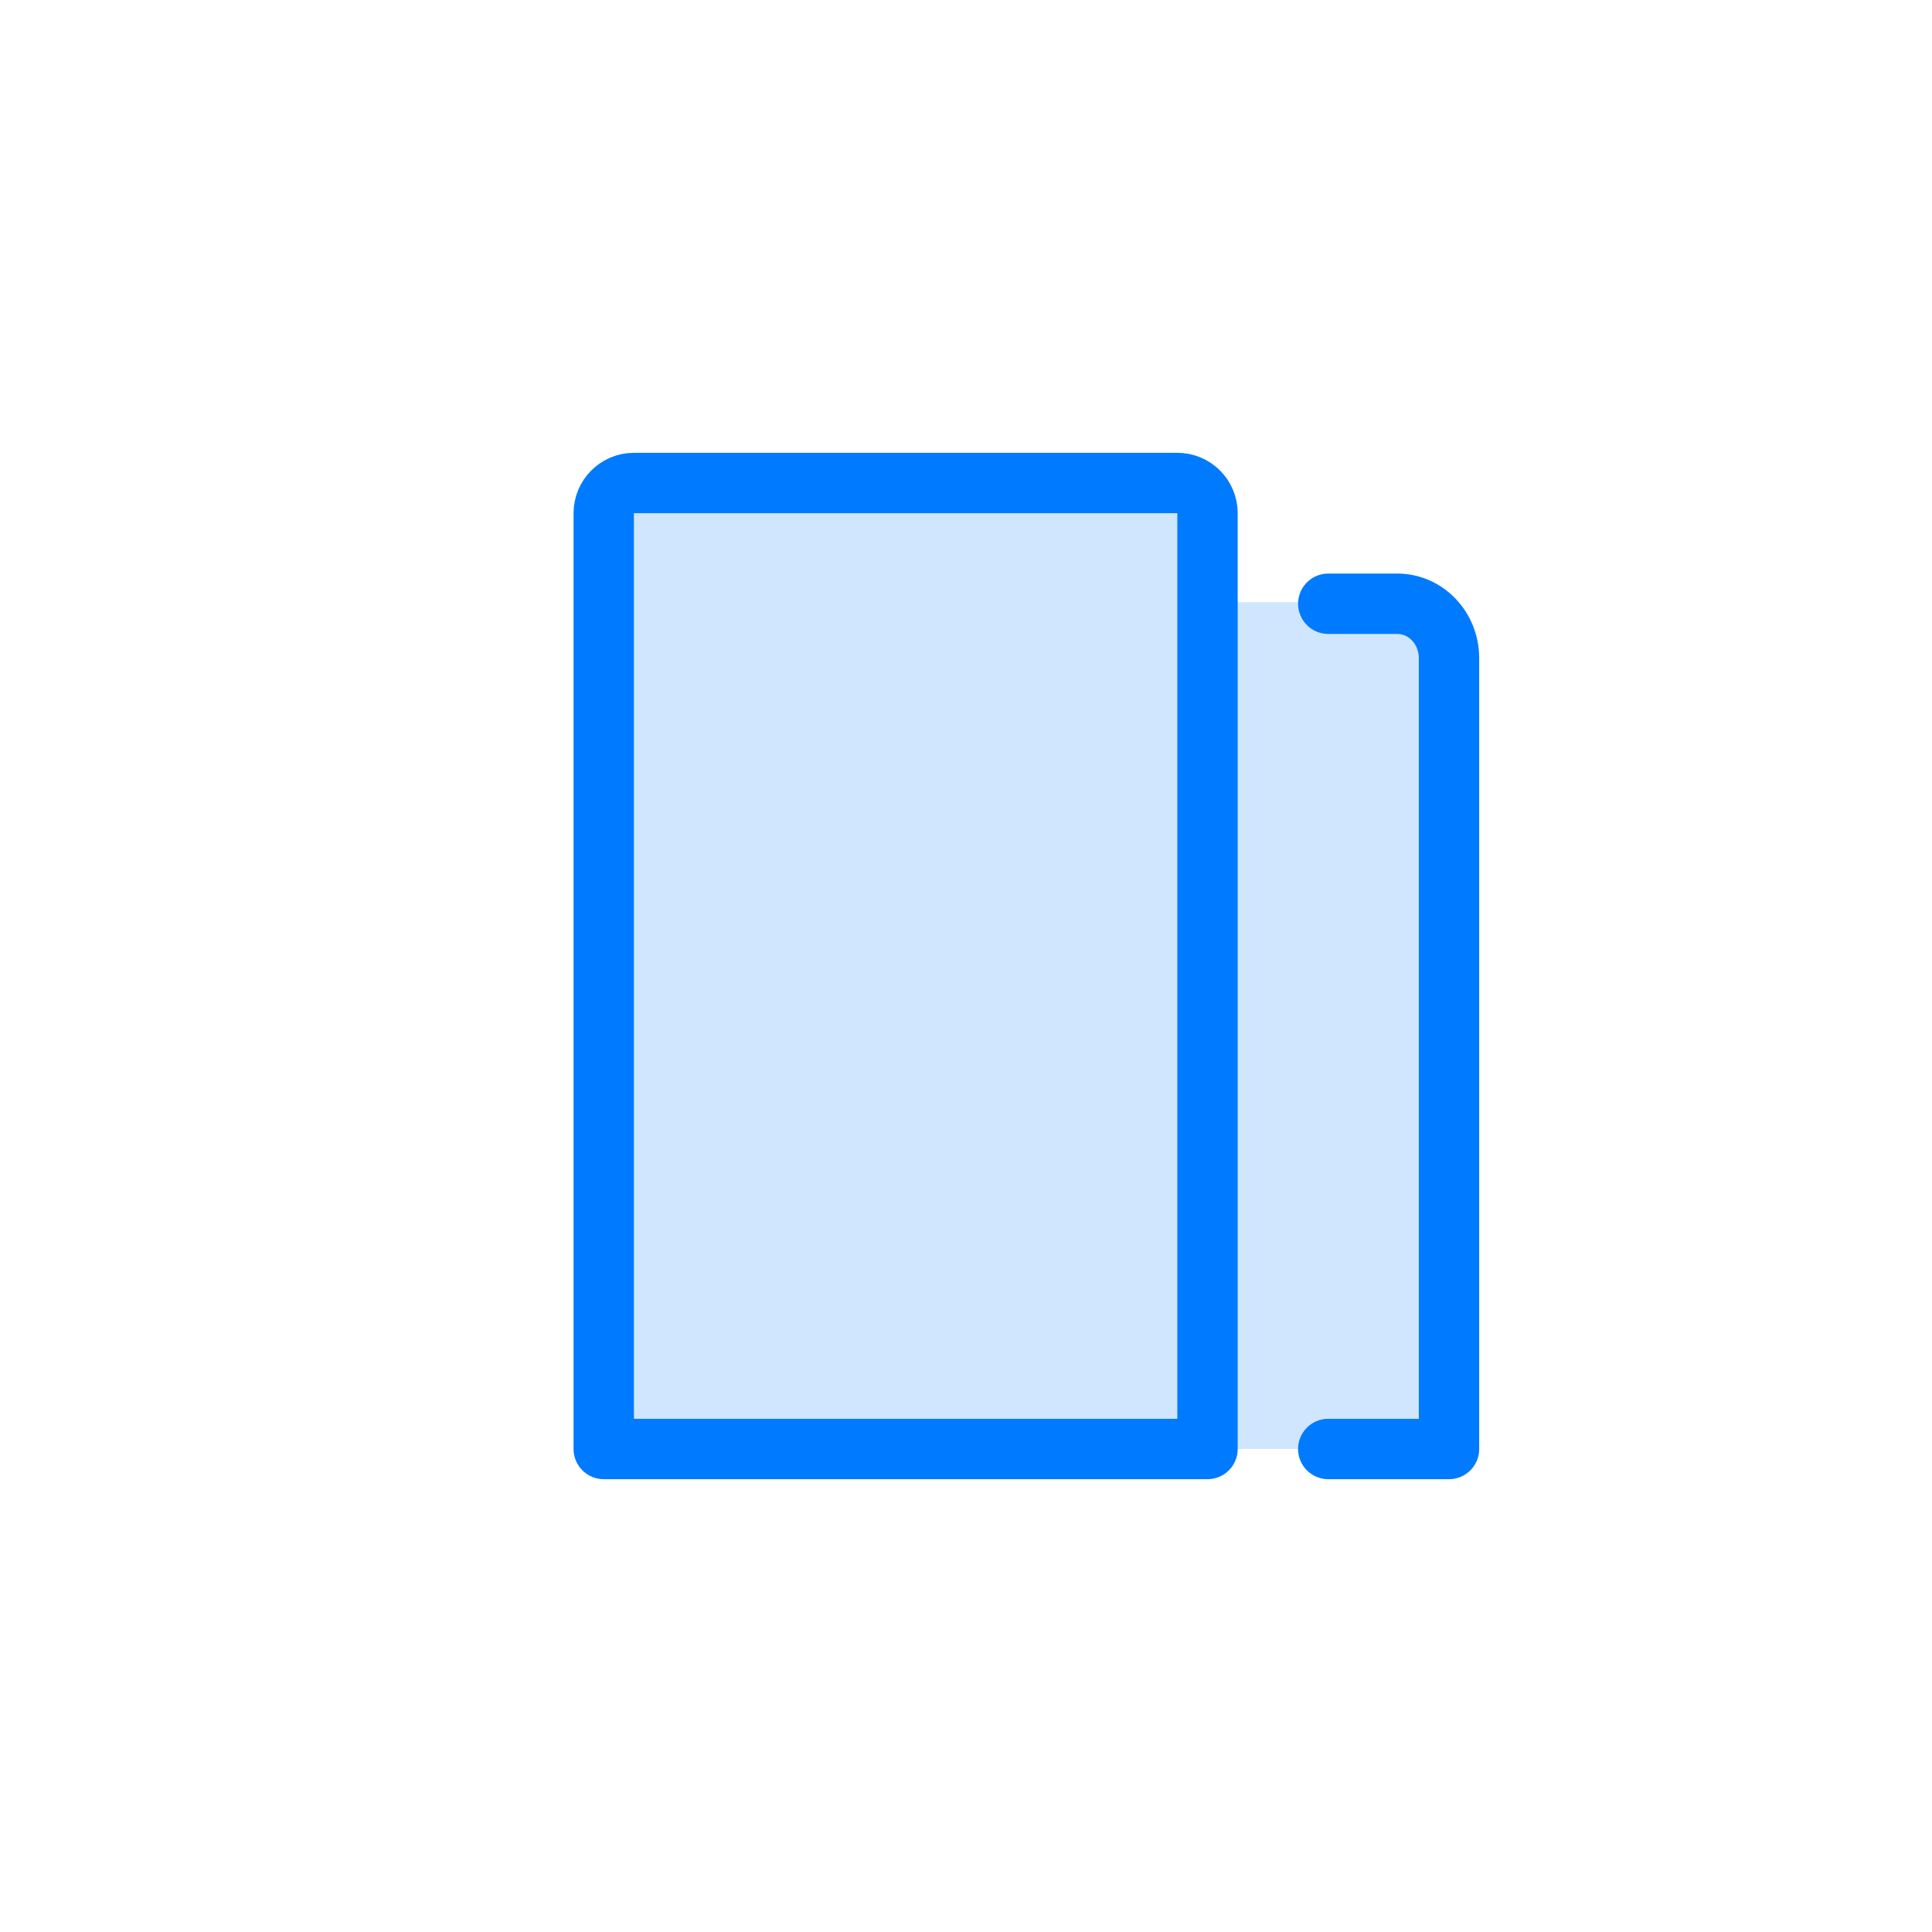
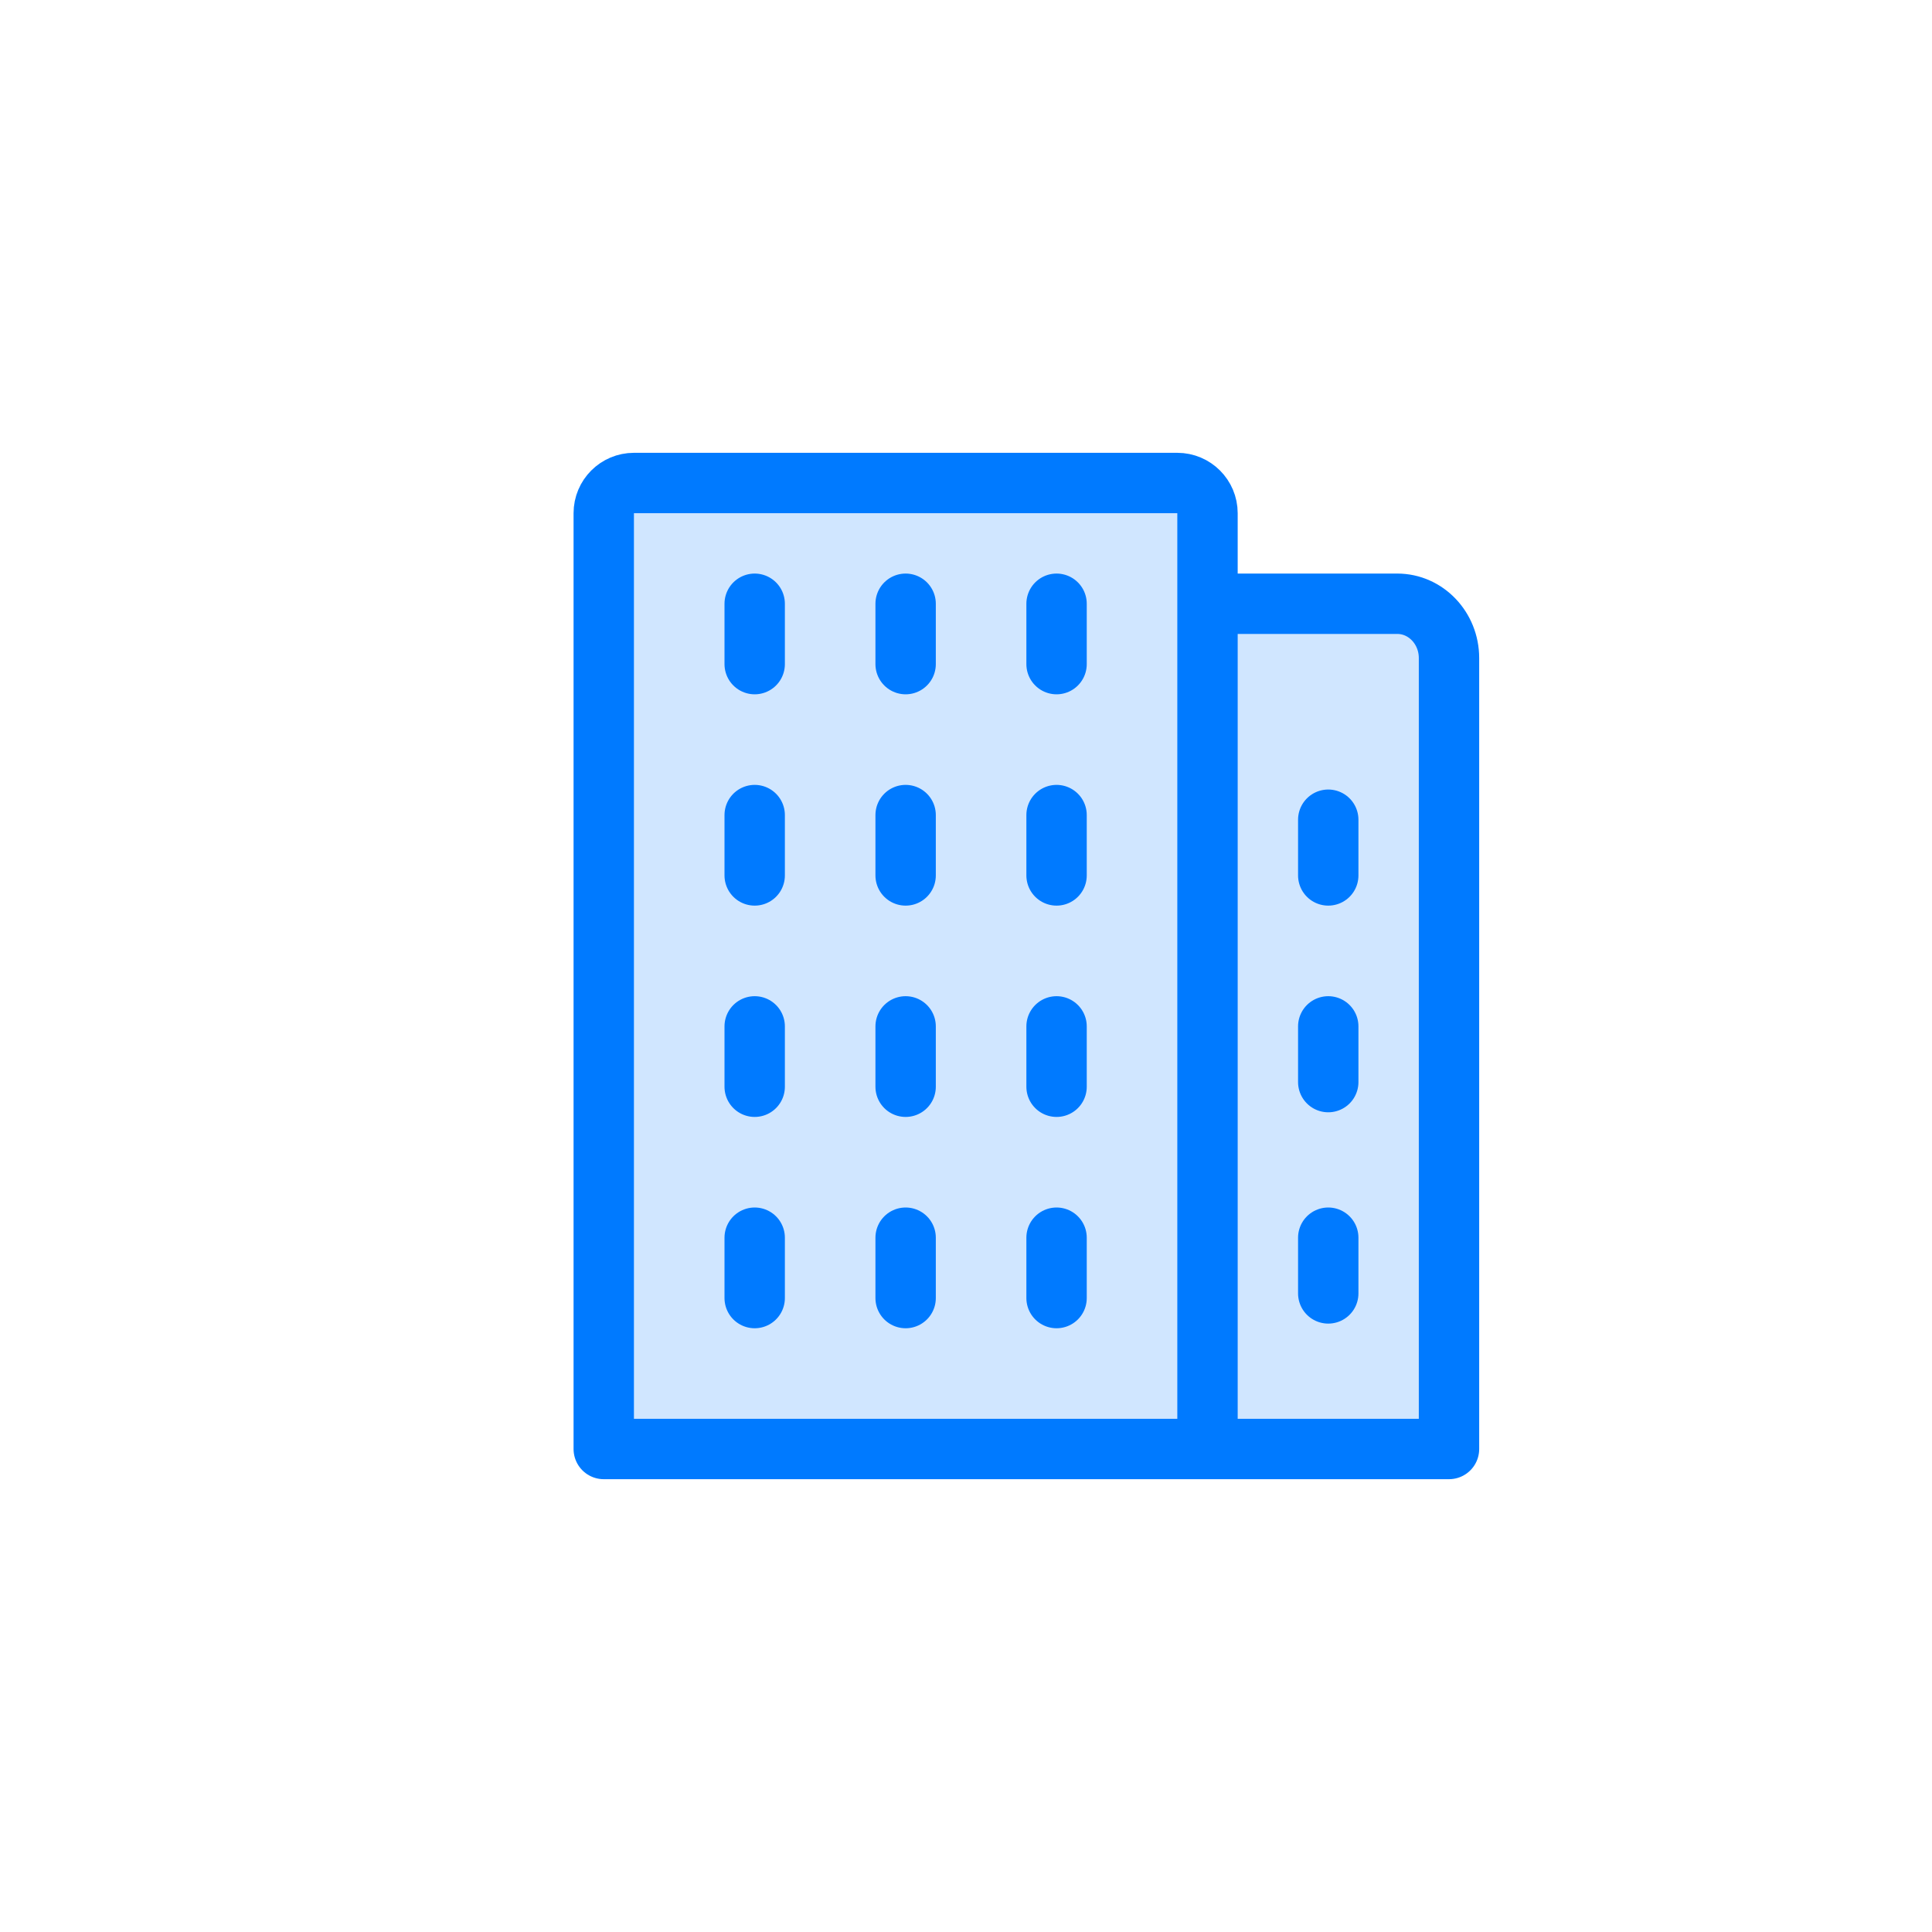
- <svg xmlns="http://www.w3.org/2000/svg" width="64px" height="64px" viewBox="0 0 64 64" version="1.1">
-   <g id="organization-b" stroke="none" stroke-width="1" fill="none" fill-rule="evenodd">
-     <path d="M21,16 L39.176,16 C39.729,16 40.176,16.448 40.176,17 L40.176,19.947 L40.176,19.947 L48,19.947 L48,48 L20,48 L20,17 C20,16.448 20.448,16 21,16 Z" id="fill" fill-opacity="0.184" fill="#007AFF" fill-rule="nonzero" />
-     <path d="M21,16 L39,16 C39.552,16 40,16.448 40,17 L40,48 L40,48 L20,48 L20,17 C20,16.448 20.448,16 21,16 Z M44,20 L46.286,20 C47.232,20 48,20.806 48,21.8 L48,48 L44,48" id="border" stroke="#007AFF" stroke-width="2" stroke-linecap="round" stroke-linejoin="round" fill-rule="nonzero" />
+ <svg width="64px" height="64px" viewBox="0 0 64 64">
+   <g id="organization-b" fill="none" fill-rule="evenodd" stroke="none" stroke-width="1">
+     <path id="fill" fill="#007AFF" fill-opacity="0.184" fill-rule="nonzero" d="M21,16 L39.176,16 C39.729,16 40.176,16.448 40.176,17 L40.176,19.947 L40.176,19.947 L48,19.947 L48,48 L20,48 L20,17 C20,16.448 20.448,16 21,16 Z" />
+     <path id="border" fill-rule="nonzero" stroke="#007AFF" stroke-linecap="round" stroke-linejoin="round" stroke-width="2" d="M21,16 L39,16 C39.552,16 40,16.448 40,17 L40,48 L40,48 L20,48 L20,17 C20,16.448 20.448,16 21,16 Z M25,27 L25,29 M25,20 L25,22 M25,34 L25,36 M25,41 L25,43 M30,27 L30,29 M30,20 L30,22 M30,34 L30,36 M30,41 L30,43 M35,27 L35,29 M44,27.154 L44,29 M35,20 L35,22 M35,34 L35,36 M44,34 L44,35.846 M35,41 L35,43 M44,41 L44,42.846 M40,20 L46.286,20 C47.232,20 48,20.806 48,21.8 L48,48 L40,48" />
  </g>
</svg>
